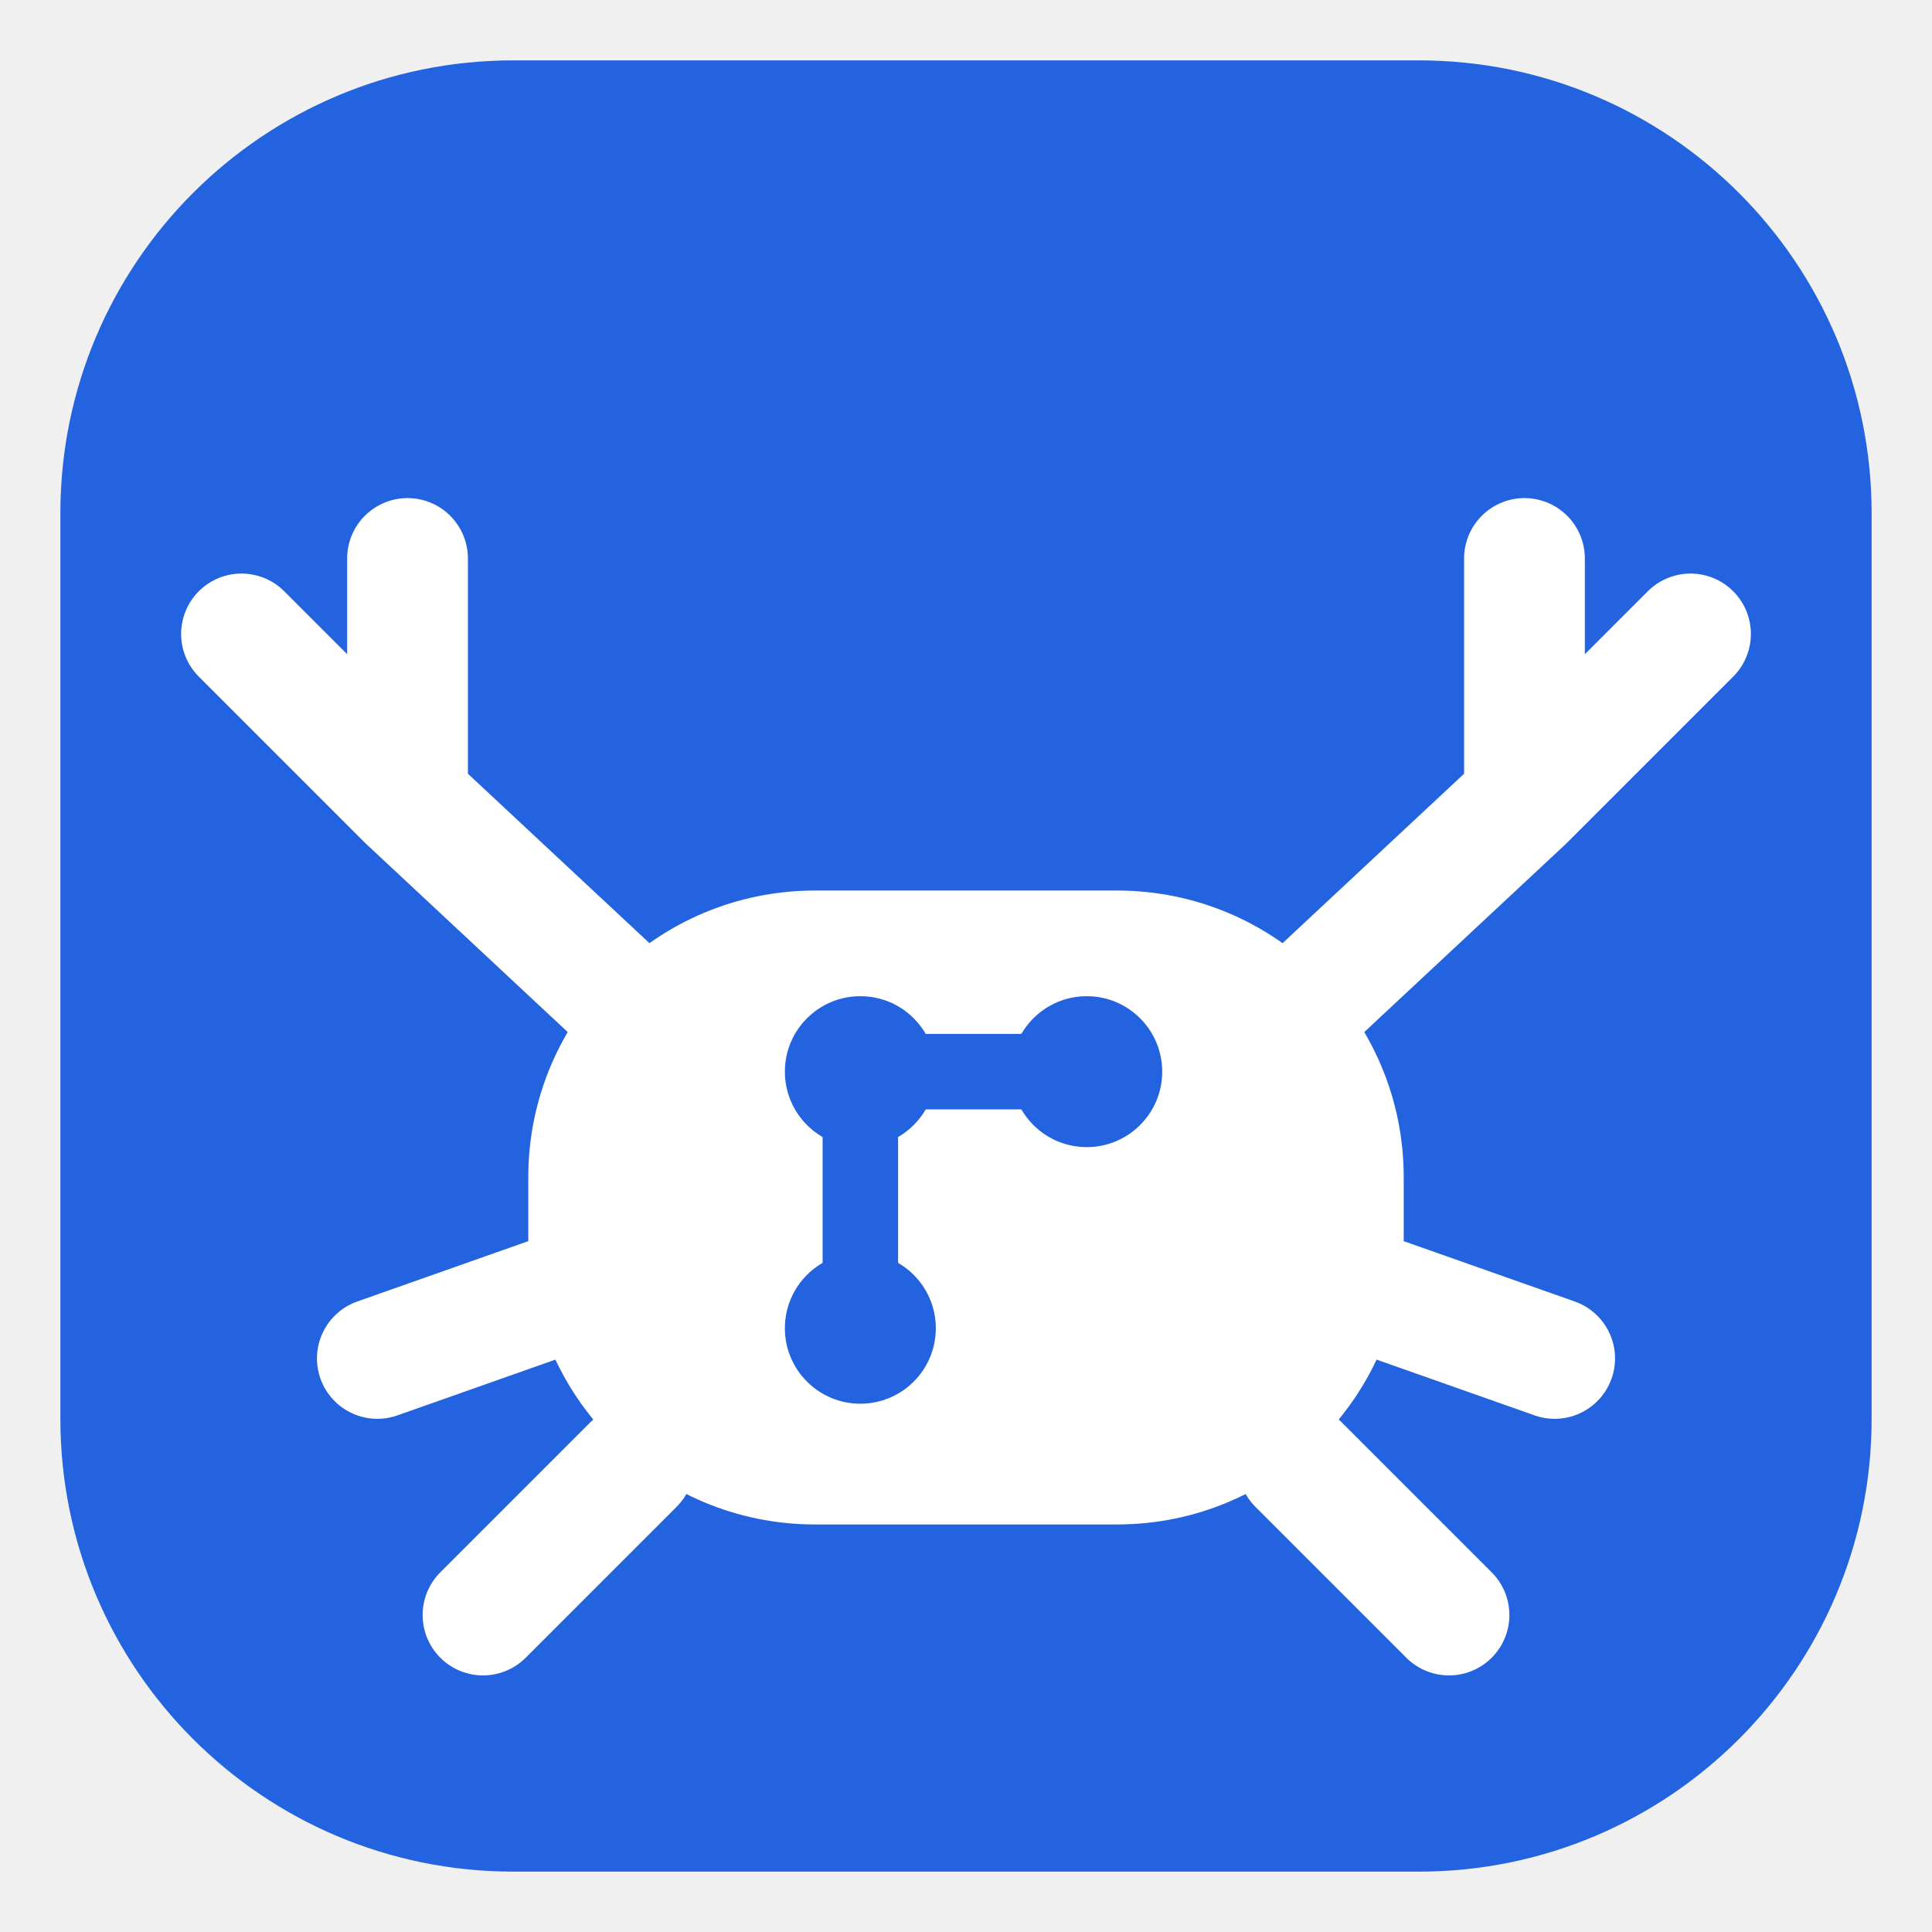
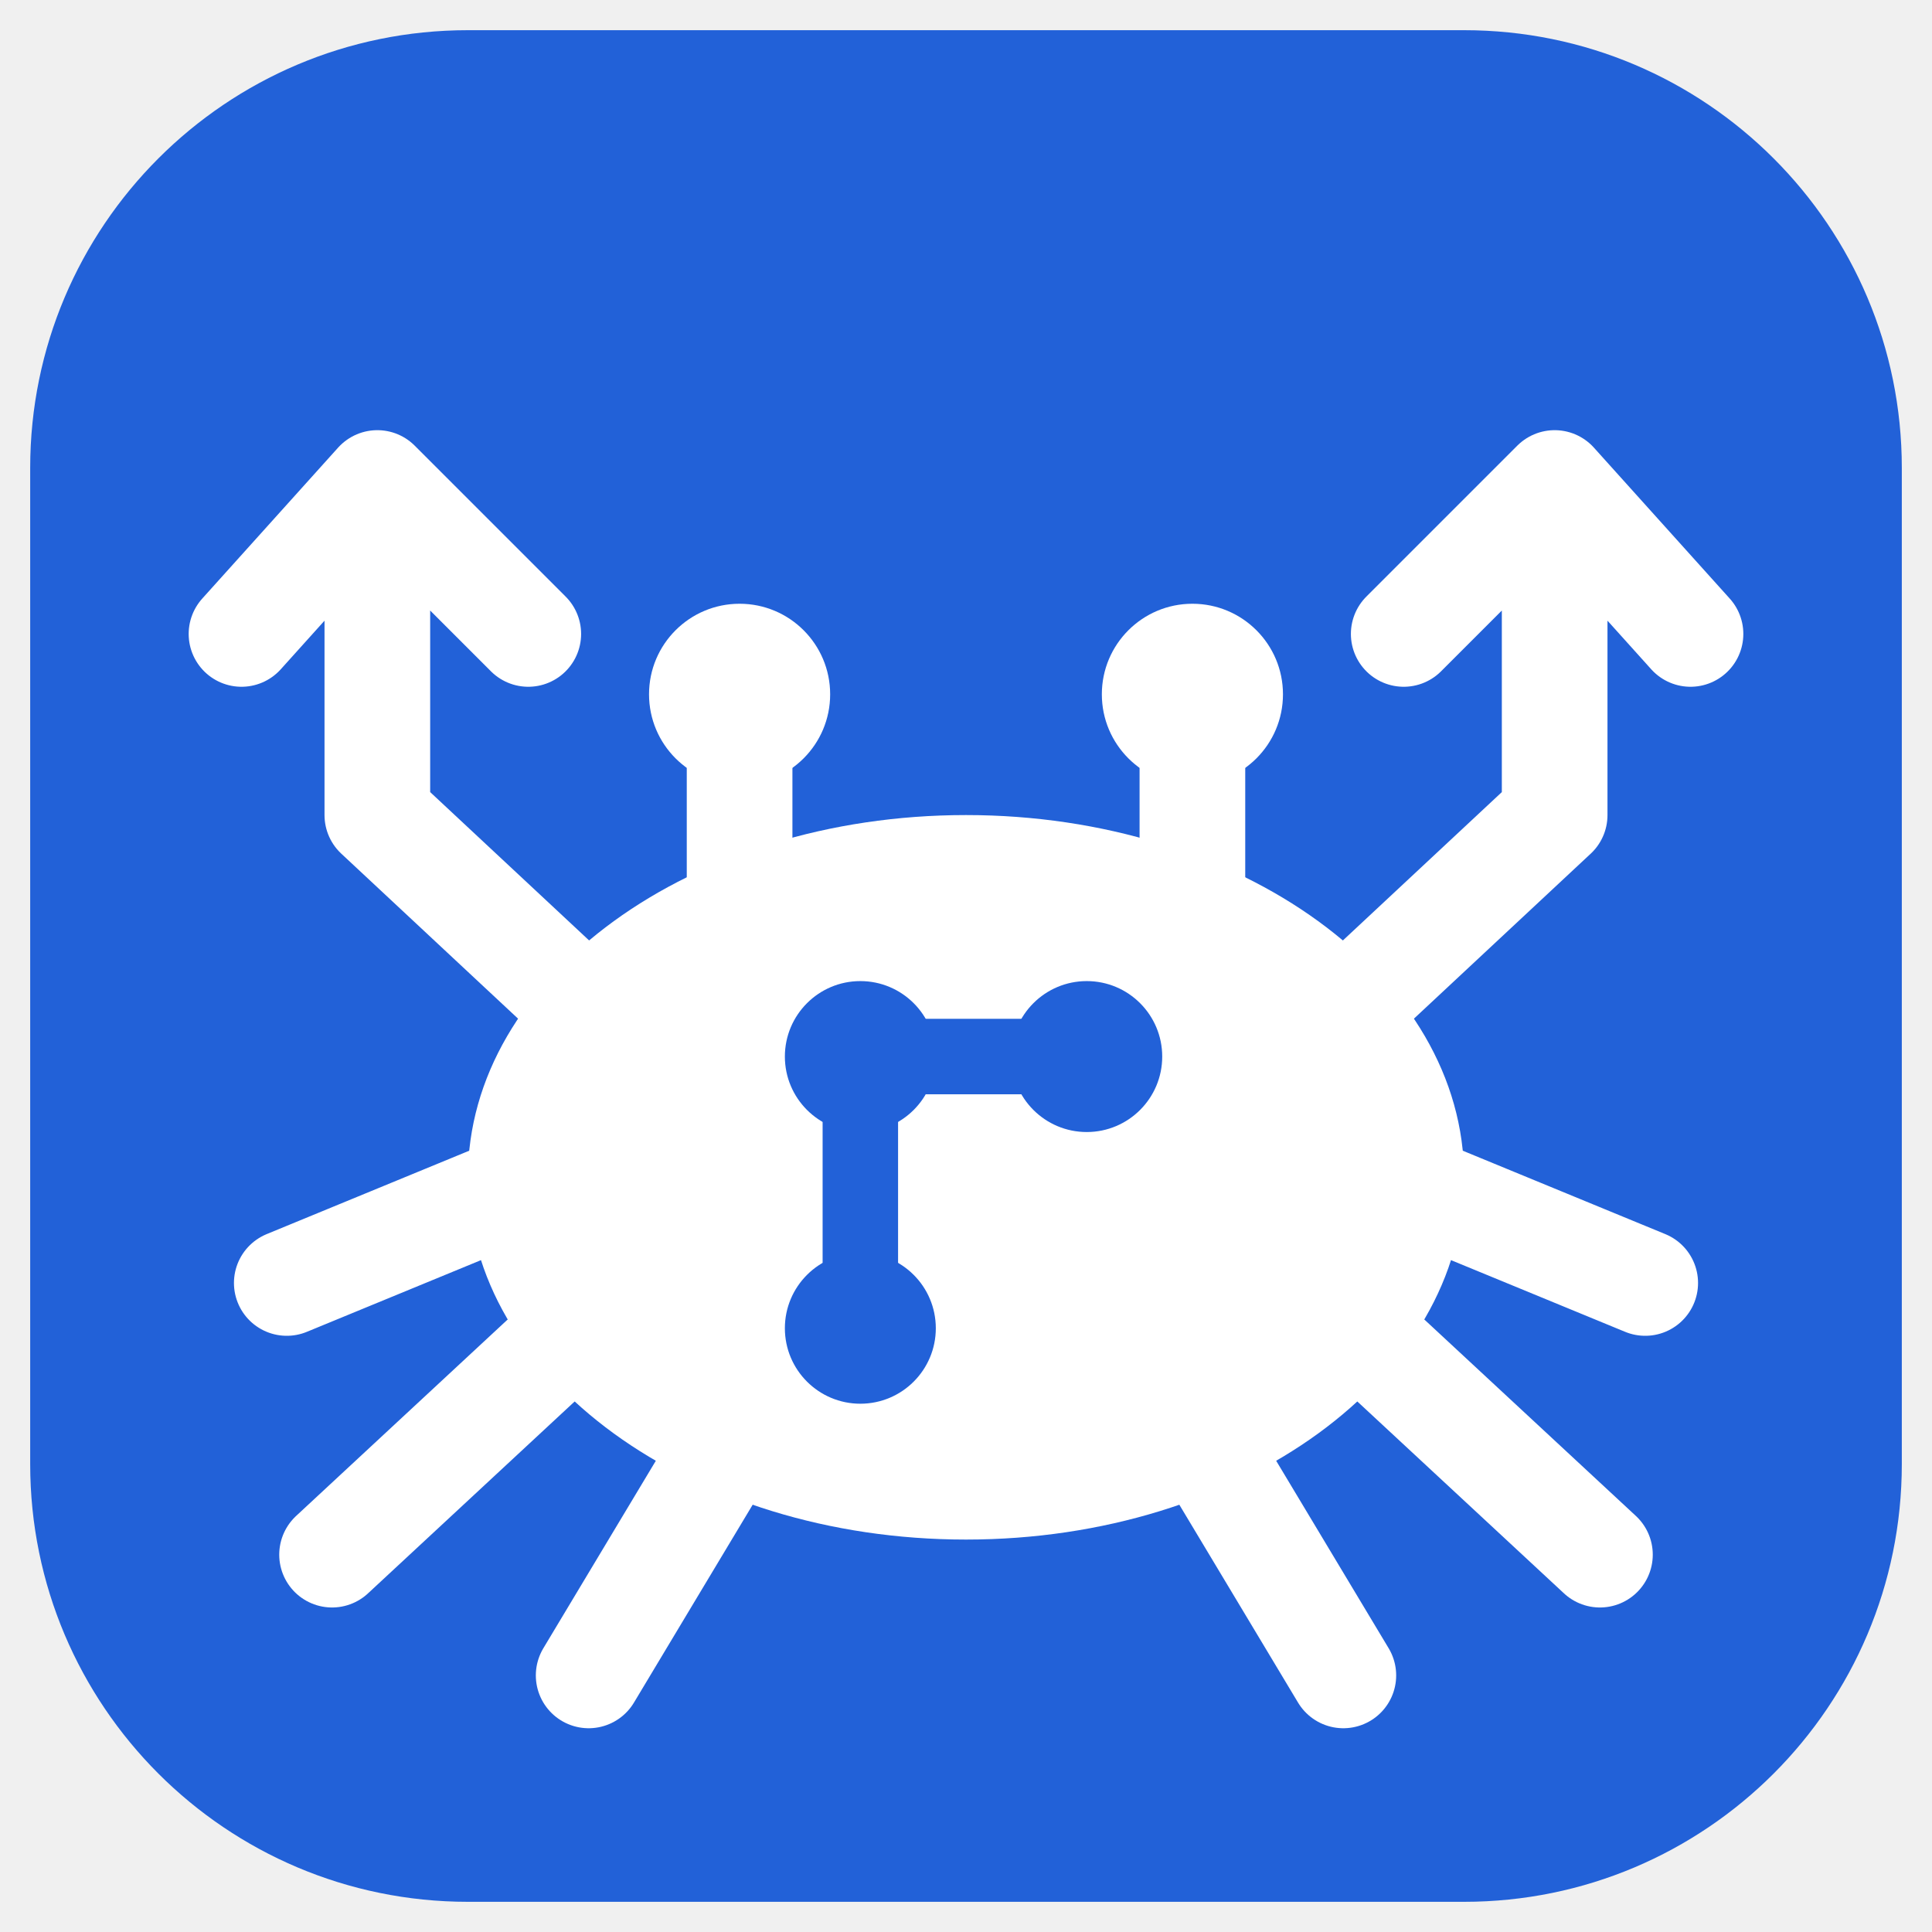
<svg xmlns="http://www.w3.org/2000/svg" viewBox="0 0 128 128">
-   <rect x="4" y="4" width="120" height="120" rx="30" fill="#2463df" />
-   <g fill="none" stroke="#fff" stroke-width="8" stroke-linecap="round" stroke-linejoin="round">
-     <path d="M42 67 27 53V37m0 16L16 42m70 25 15-14V37m0 16 11-11M42 84 25 90m61-6 17 6M42 97l-10 10m54-10 10 10" />
+   <rect x="2" y="2" width="124" height="124" rx="29" fill="#2261d8" />
+   <g fill="none" stroke="#fff" stroke-width="7" stroke-linecap="round" stroke-linejoin="round">
+     <path d="M40 68 25 54V32l-9 10m9-10 10 10M88 68l15-14V32l9 10m-9-10-10 10M36 78l-17 7m17 5-14 13m26-7-9 15M92 78l17 7M92 90l14 13M80 96l9 15M49 62V48m30 14V48" />
  </g>
-   <rect x="35" y="59" width="58" height="42" rx="19" fill="#fff" />
-   <path d="M57 88V71h15" fill="none" stroke="#2463df" stroke-width="5" stroke-linecap="round" />
-   <g fill="#2463df">
+   <ellipse cx="64" cy="78" rx="33" ry="24" fill="#fff" />
+   <circle cx="49" cy="46" r="6" fill="#fff" />
+   <circle cx="79" cy="46" r="6" fill="#fff" />
+   <path d="M57 88V70h15" fill="none" stroke="#2261d8" stroke-width="5" stroke-linecap="round" />
+   <g fill="#2261d8">
    <circle cx="57" cy="88" r="5" />
-     <circle cx="57" cy="71" r="5" />
-     <circle cx="72" cy="71" r="5" />
+     <circle cx="57" cy="70" r="5" />
+     <circle cx="72" cy="70" r="5" />
  </g>
</svg>
